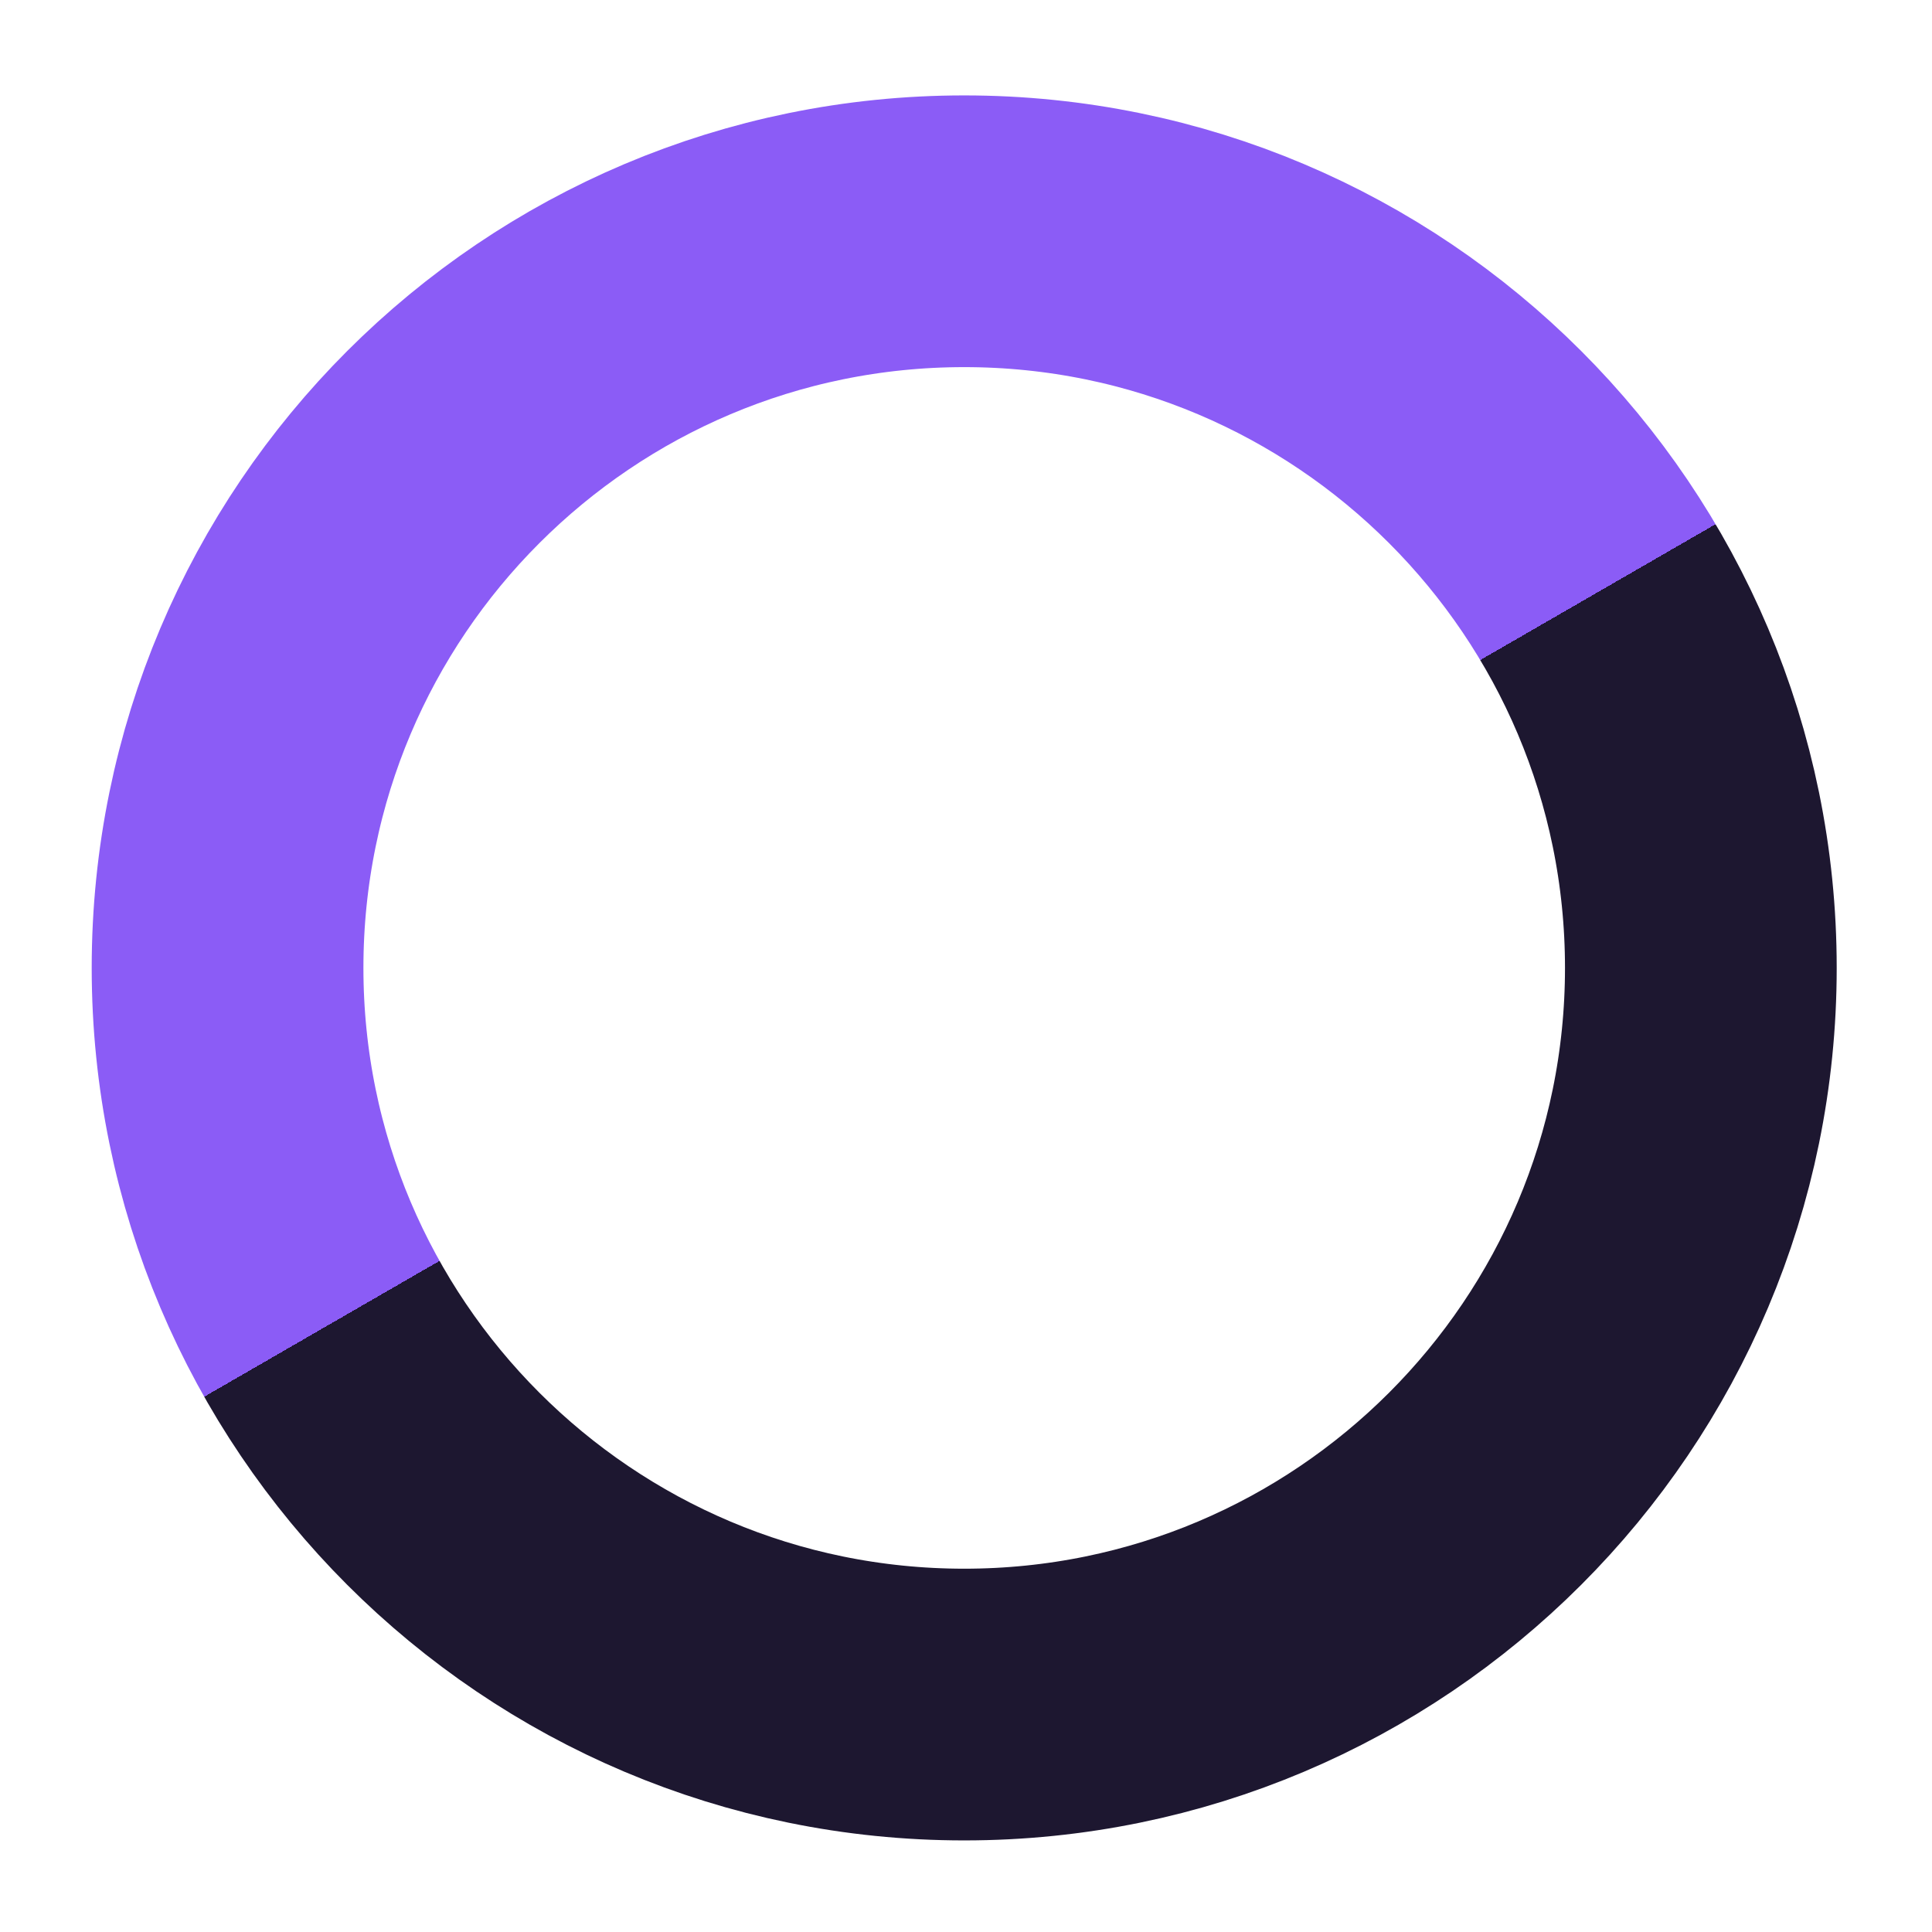
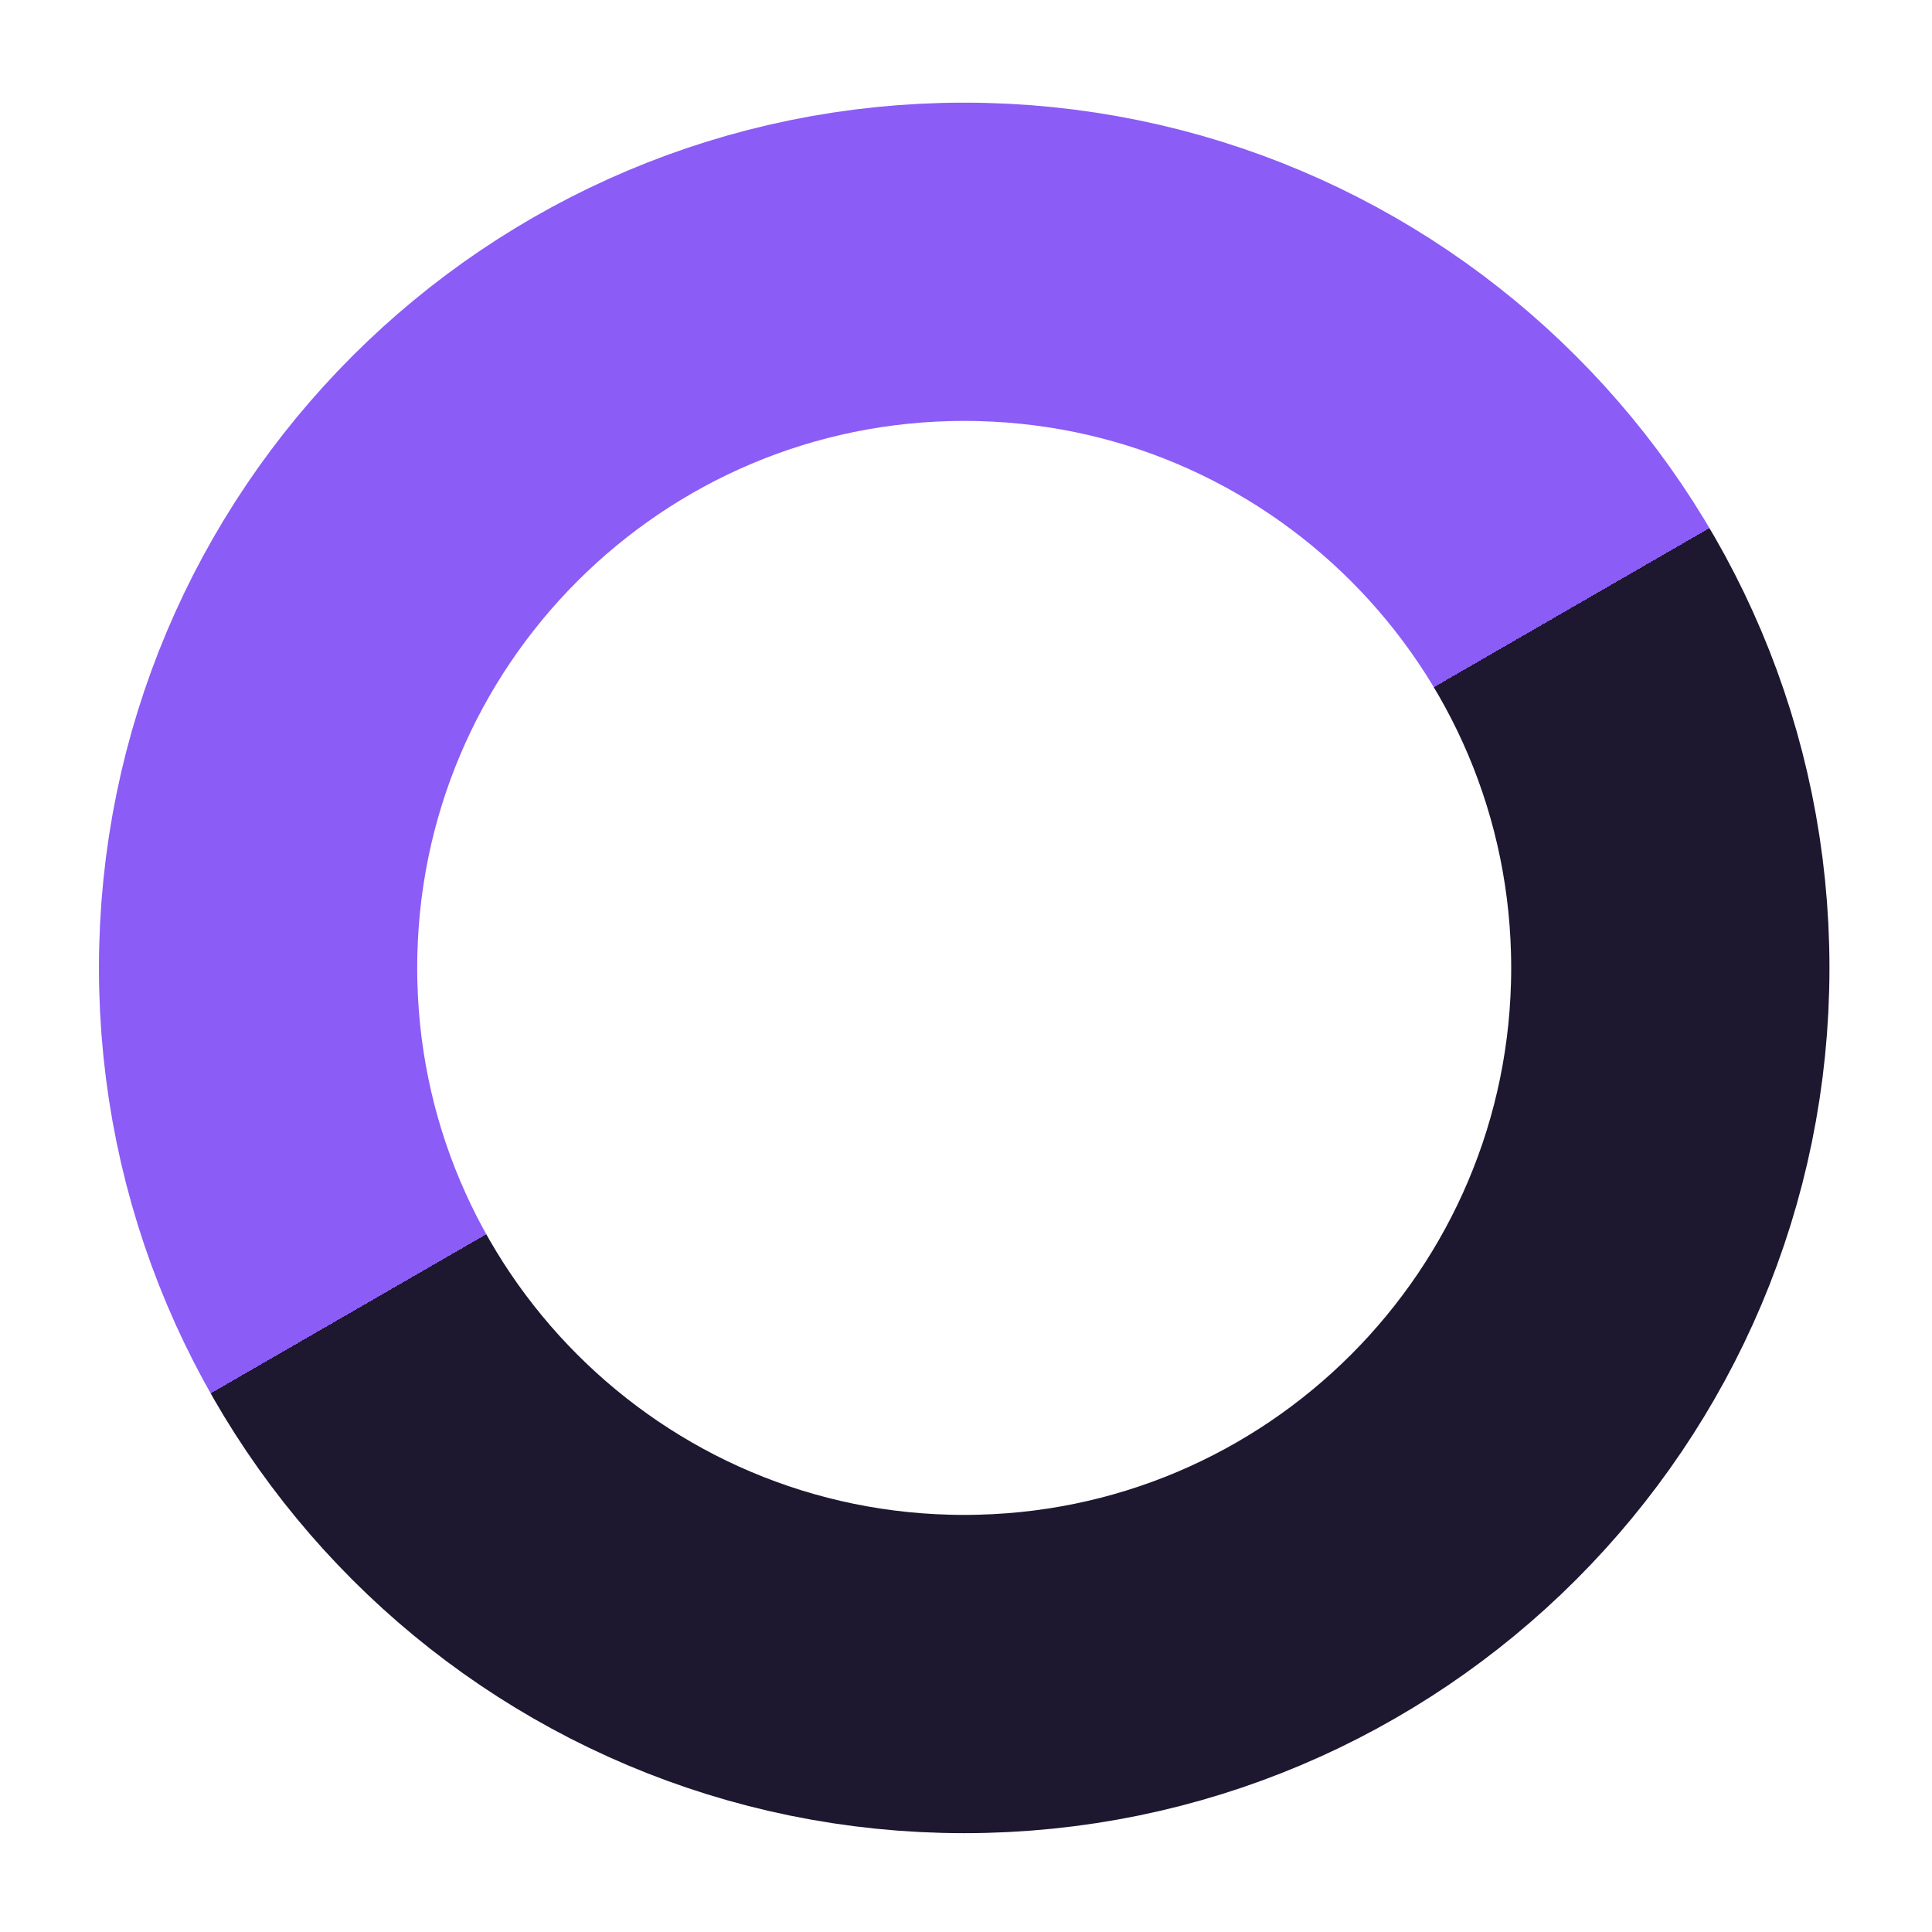
<svg xmlns="http://www.w3.org/2000/svg" xmlns:xlink="http://www.w3.org/1999/xlink" width="128" height="128" viewBox="0 0 33.867 33.867" version="1.1" id="svg1">
  <defs id="defs1">
    <linearGradient id="linearGradient8">
      <stop style="stop-color:#8b5cf6;stop-opacity:1;" offset="0.495" id="stop8" />
      <stop style="stop-color:#1d1730;stop-opacity:1;" offset="0.495" id="stop9" />
    </linearGradient>
-     <linearGradient xlink:href="#linearGradient8" id="linearGradient9" x1="9.387" y1="3.951" x2="24.416" y2="29.983" gradientUnits="userSpaceOnUse" />
+     <linearGradient xlink:href="#linearGradient8" id="linearGradient9" x1="9.387" y1="3.951" x2="24.416" y2="29.983" gradientUnits="userSpaceOnUse" gradientTransform="matrix(0.9585371,0,0,0.9585371,0.7007868,0.7034978)" />
  </defs>
  <g id="layer1">
-     <circle style="mix-blend-mode:normal;fill:#000000;fill-opacity:0;stroke:url(#linearGradient9);stroke-width:4.763;stroke-dasharray:none;stroke-opacity:1" id="path2" cx="16.902" cy="16.967" r="12.913" />
+     <circle style="mix-blend-mode:normal;fill:#000000;fill-opacity:0;stroke:url(#linearGradient9);stroke-width:5.579;stroke-dasharray:none;stroke-opacity:1" id="path2" cx="16.902" cy="16.967" r="12.378" />
  </g>
</svg>
